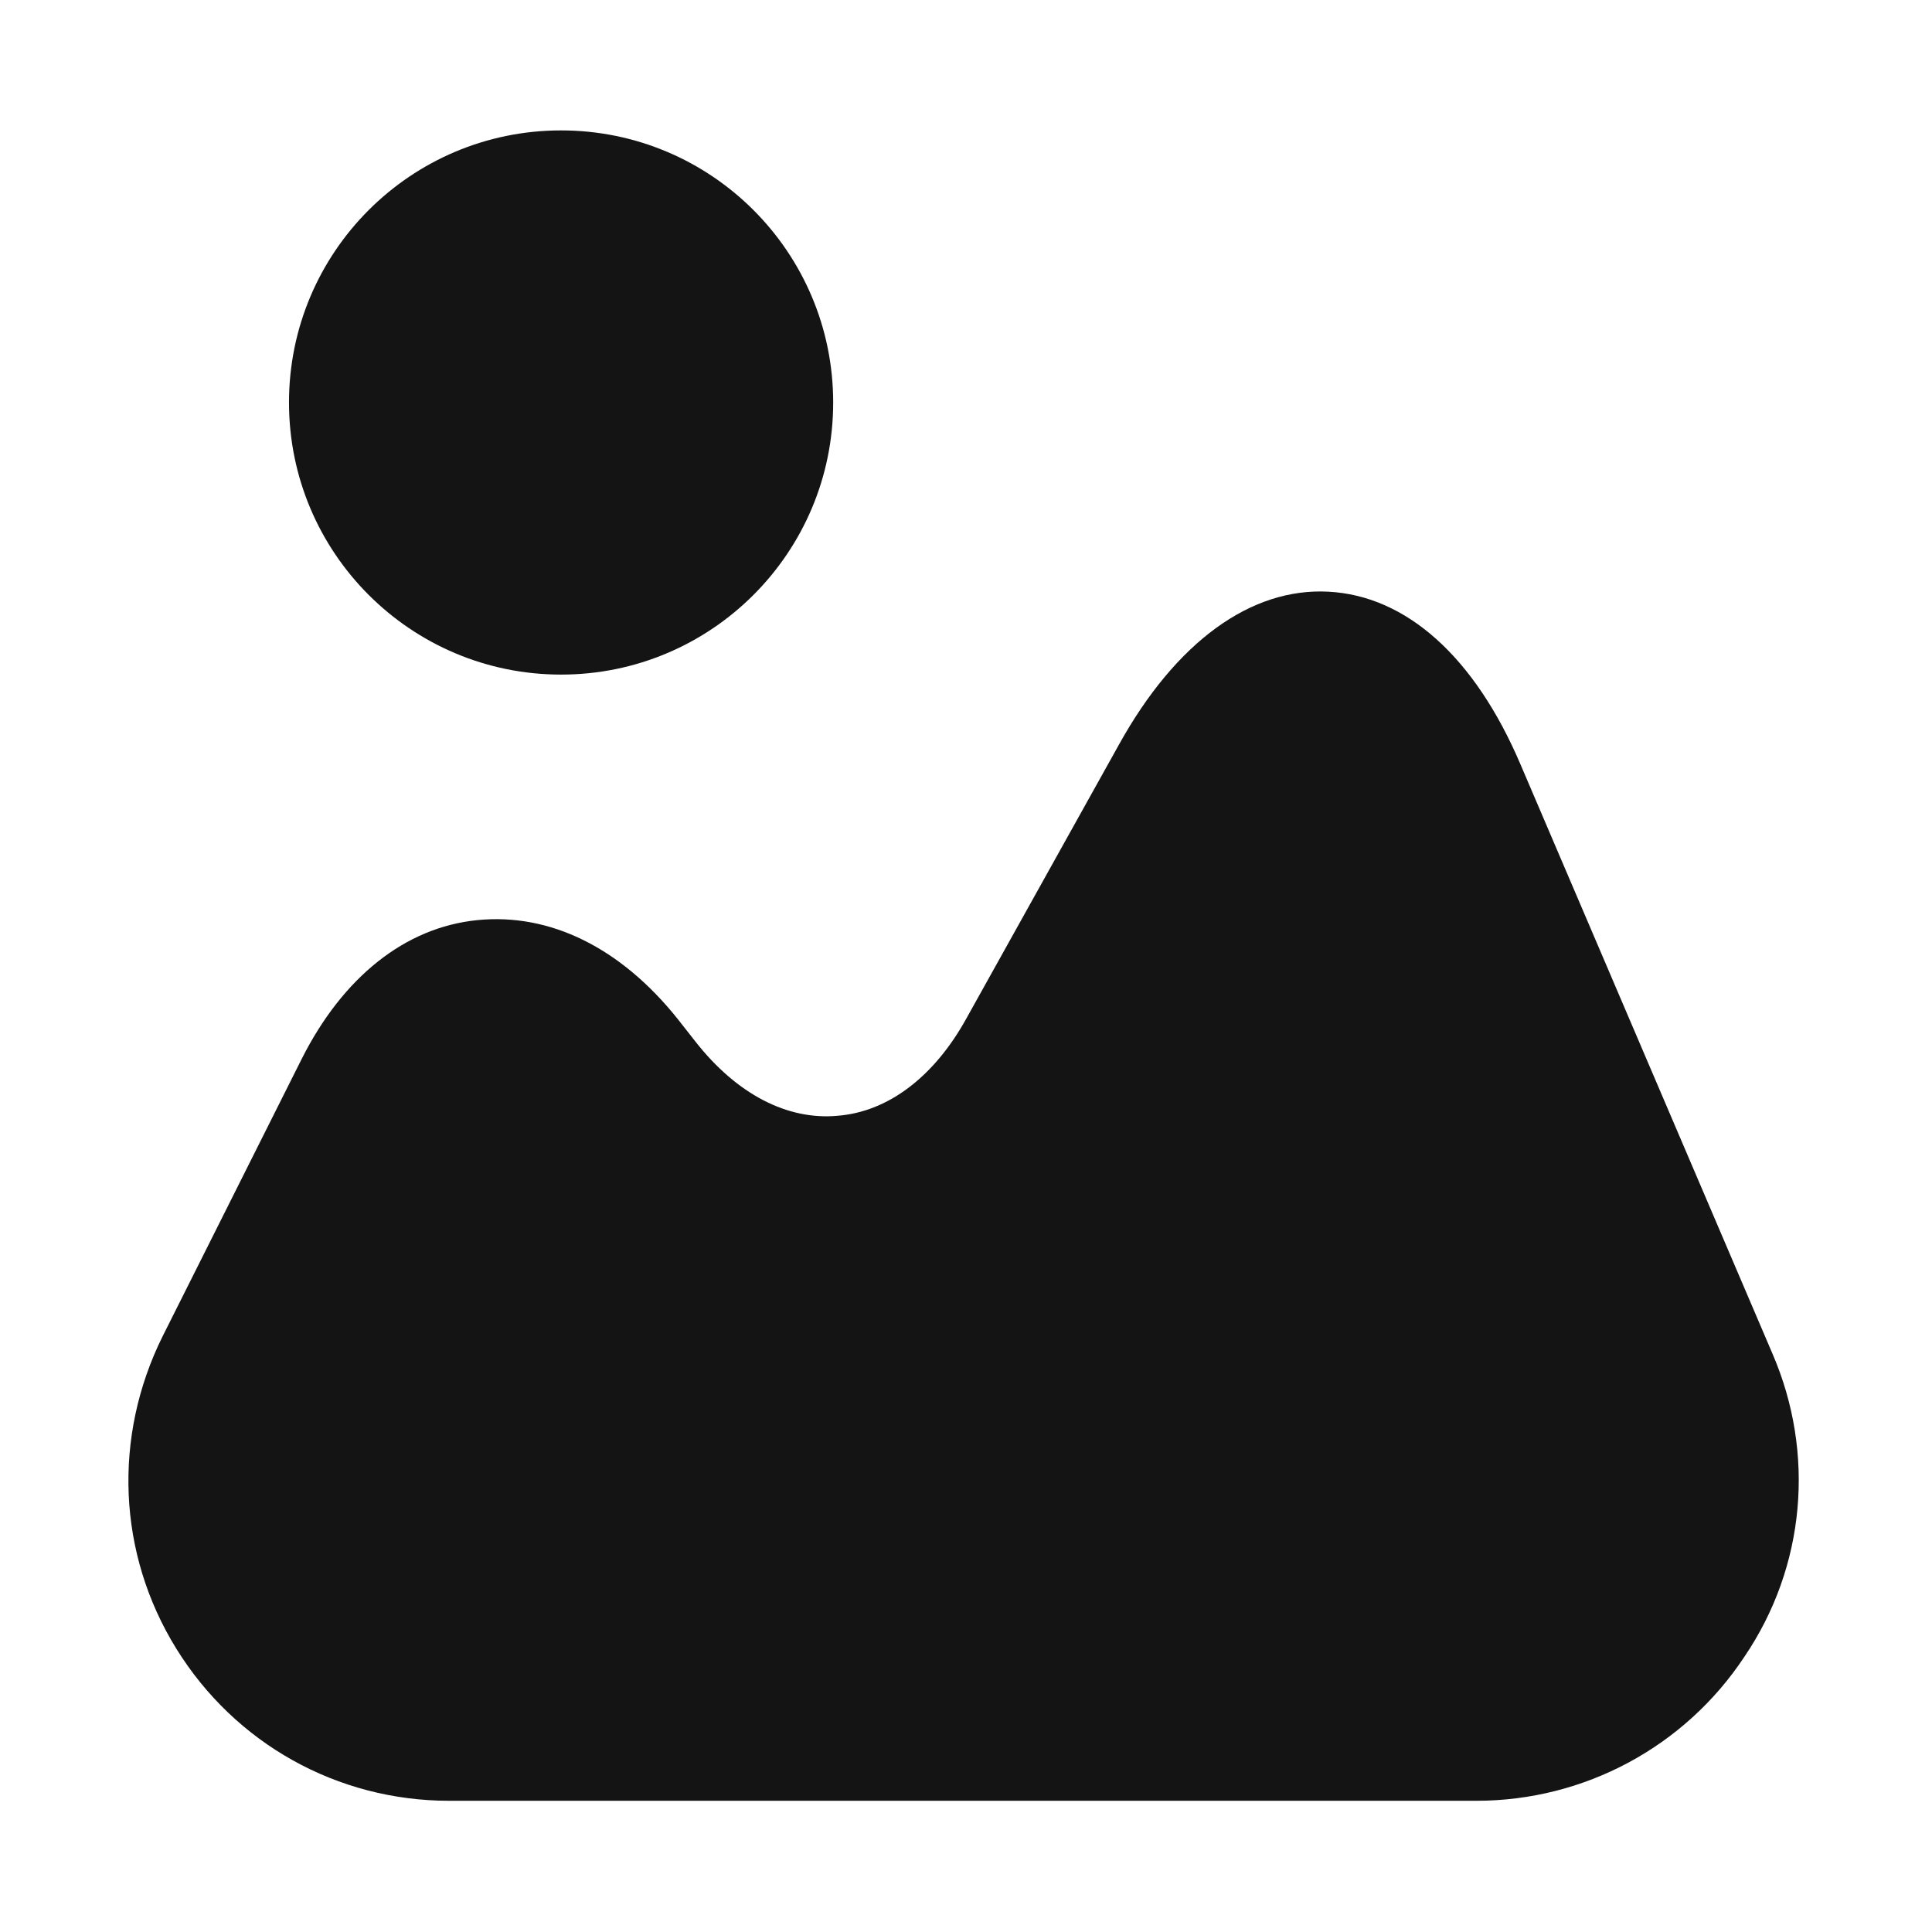
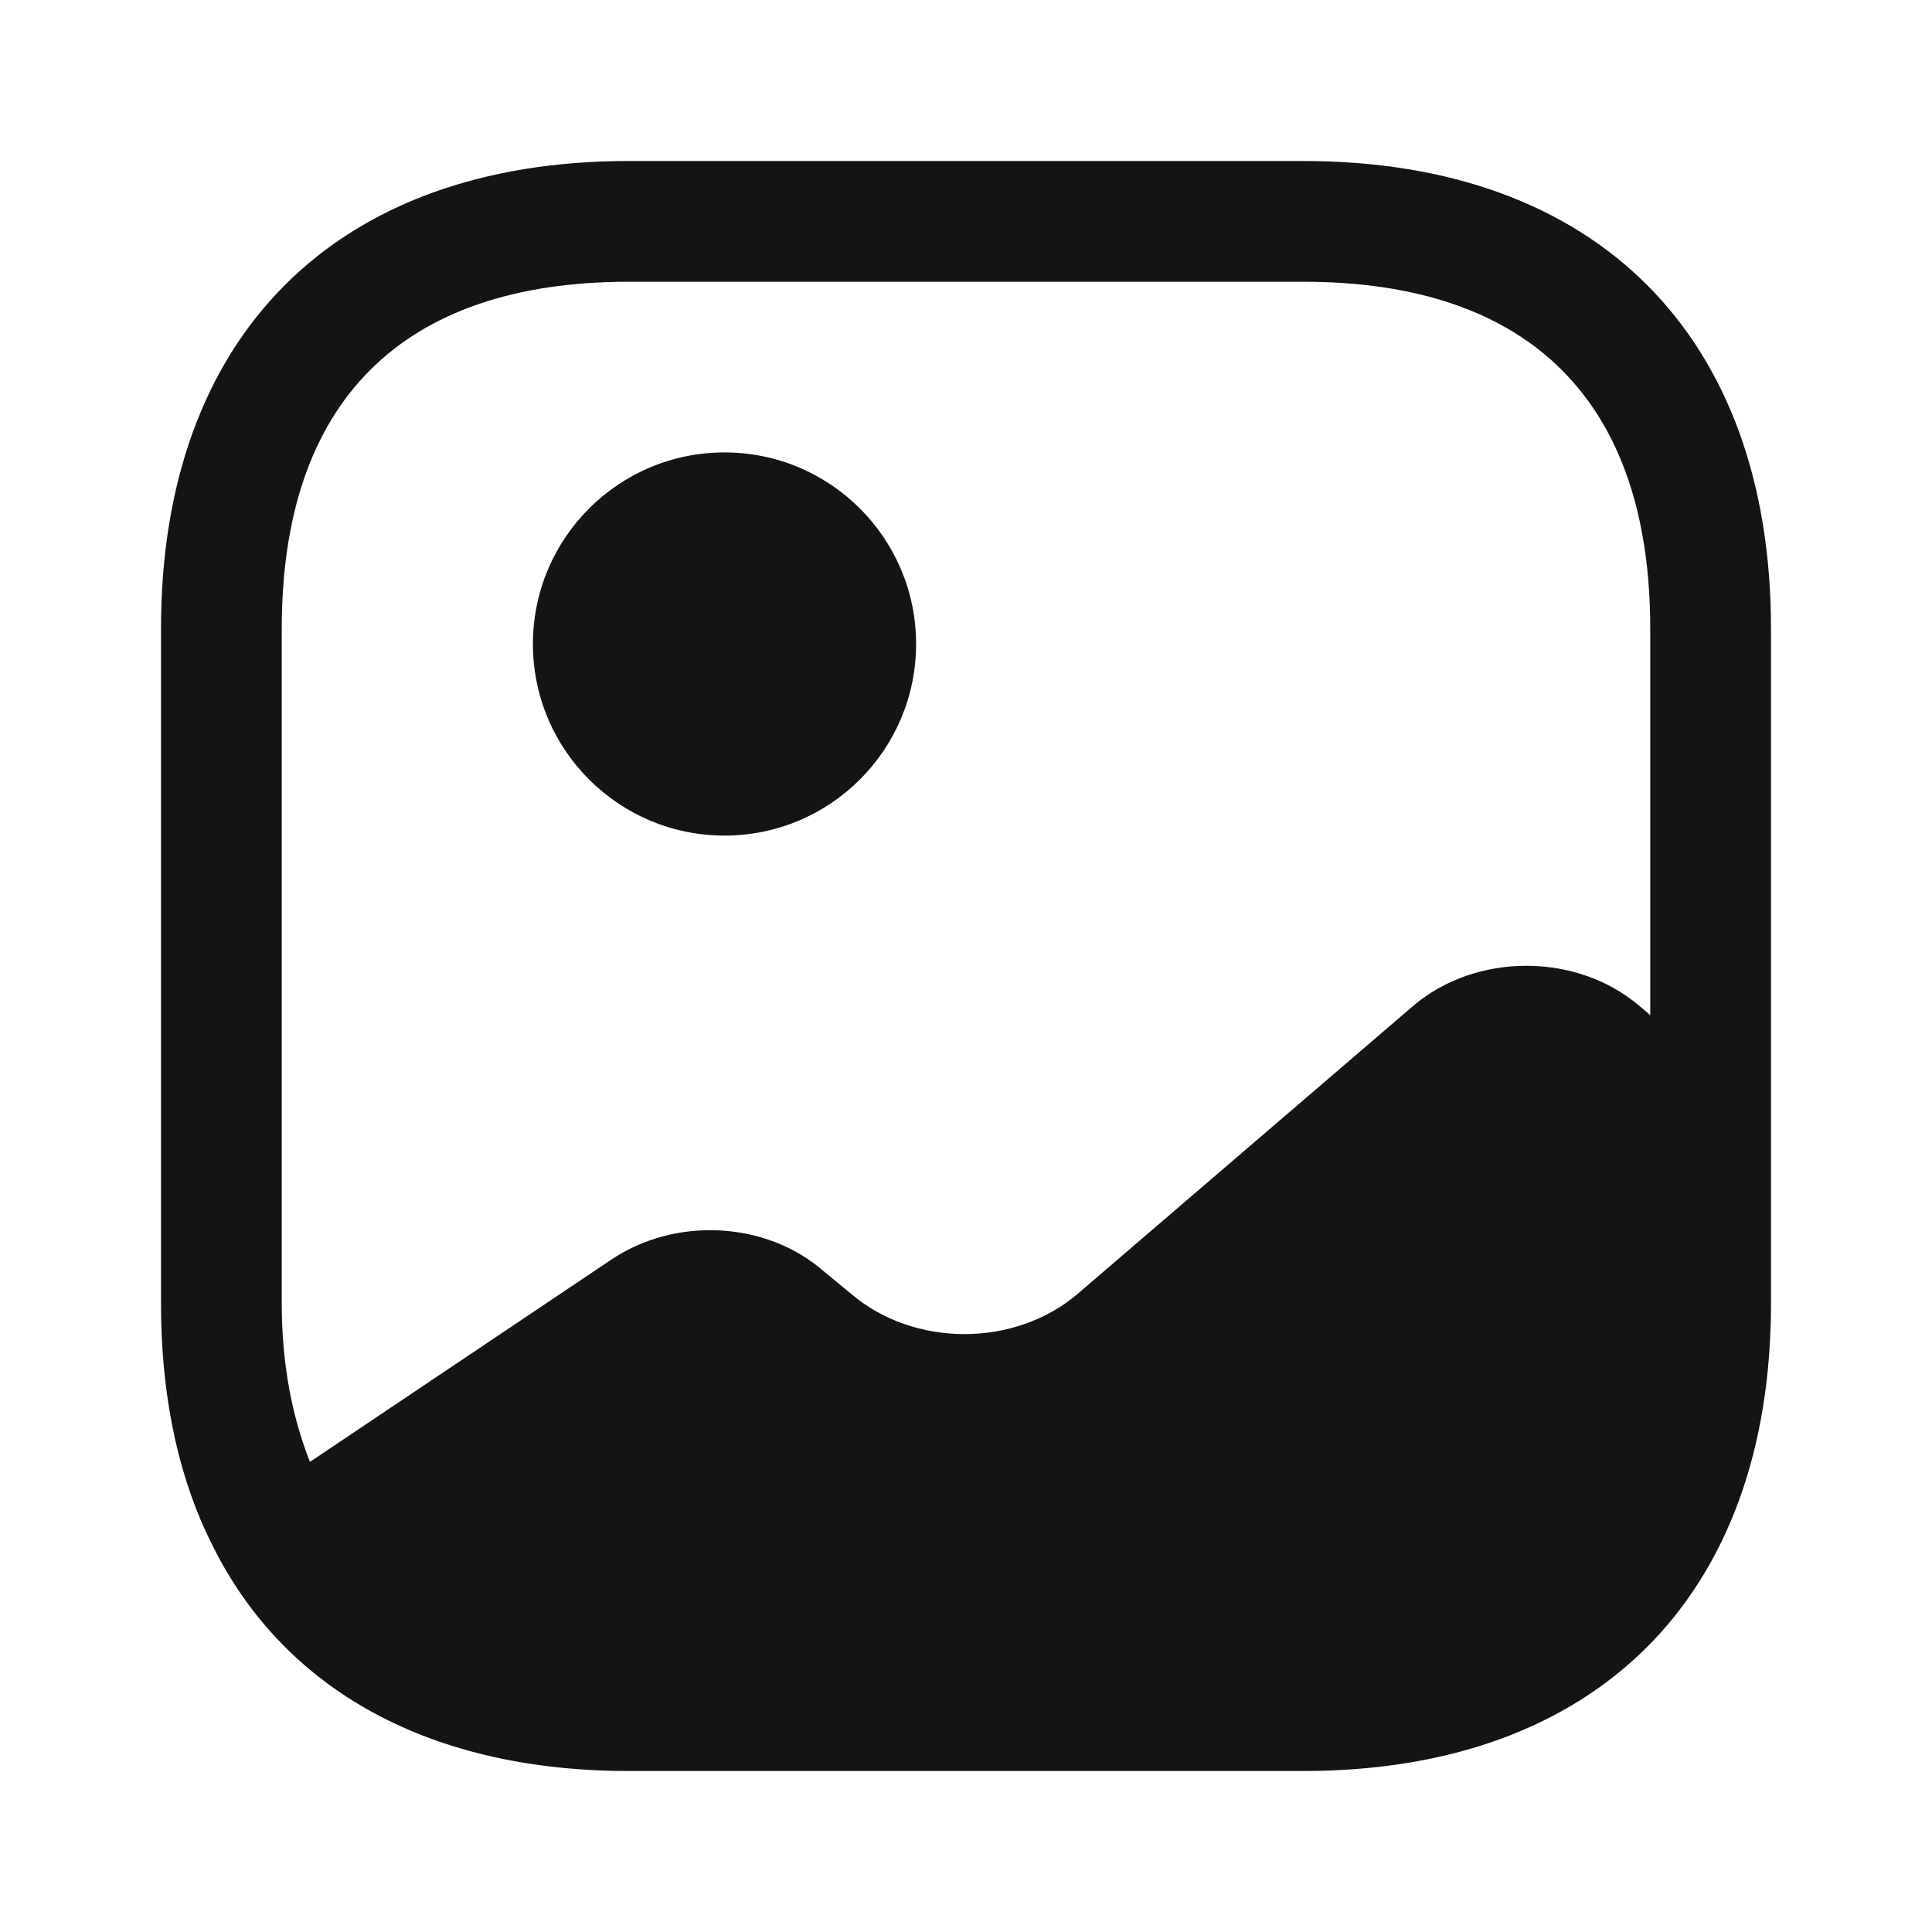
<svg xmlns="http://www.w3.org/2000/svg" width="24" height="24" viewBox="0 0 24 24" fill="none">
-   <path d="M22.02 16.82L18.89 9.5C18.32 8.16 17.47 7.4 16.5 7.35C15.54 7.3 14.61 7.97 13.9 9.25L12 12.66C11.6 13.38 11.03 13.81 10.41 13.86C9.78 13.92 9.15 13.59 8.64 12.94L8.42 12.66C7.71 11.77 6.83 11.34 5.93 11.43C5.03 11.52 4.26 12.14 3.75 13.15L2.02 16.6C1.4 17.85 1.46 19.3 2.19 20.48C2.92 21.66 4.19 22.37 5.58 22.37H18.34C19.68 22.37 20.93 21.7 21.67 20.58C22.43 19.46 22.55 18.05 22.02 16.82Z" fill="#141414" />
-   <path d="M6.97 8.38C8.837 8.38 10.35 6.867 10.35 5C10.35 3.133 8.837 1.62 6.97 1.62C5.103 1.62 3.59 3.133 3.59 5C3.59 6.867 5.103 8.38 6.97 8.38Z" fill="#141414" />
+   <path d="M2.58 19.01L2.56 19.03C2.29 18.44 2.12 17.77 2.05 17.03C2.12 17.76 2.31 18.42 2.58 19.01Z" fill="#141414" />
+   <path d="M9 10.38C10.314 10.38 11.38 9.314 11.38 8C11.38 6.686 10.314 5.62 9 5.62C7.686 5.62 6.62 6.686 6.62 8C6.62 9.314 7.686 10.38 9 10.38Z" fill="#141414" />
+   <path d="M16.19 2H7.81C4.17 2 2 4.17 2 7.81V16.19C2 17.28 2.19 18.23 2.56 19.03C3.42 20.93 5.26 22 7.81 22H16.19C19.83 22 22 19.83 22 16.19V7.81C22 4.17 19.83 2 16.19 2ZM20.37 12.5C19.59 11.83 18.33 11.83 17.55 12.5L13.39 16.07C12.61 16.74 11.35 16.74 10.57 16.07L10.23 15.79C9.52 15.17 8.39 15.11 7.59 15.65L3.85 18.16C3.63 17.6 3.5 16.95 3.5 16.19V7.81C3.5 4.99 4.99 3.5 7.81 3.5H16.19C19.01 3.5 20.5 4.99 20.5 7.81V12.61L20.37 12.5Z" fill="#141414" />
</svg>
